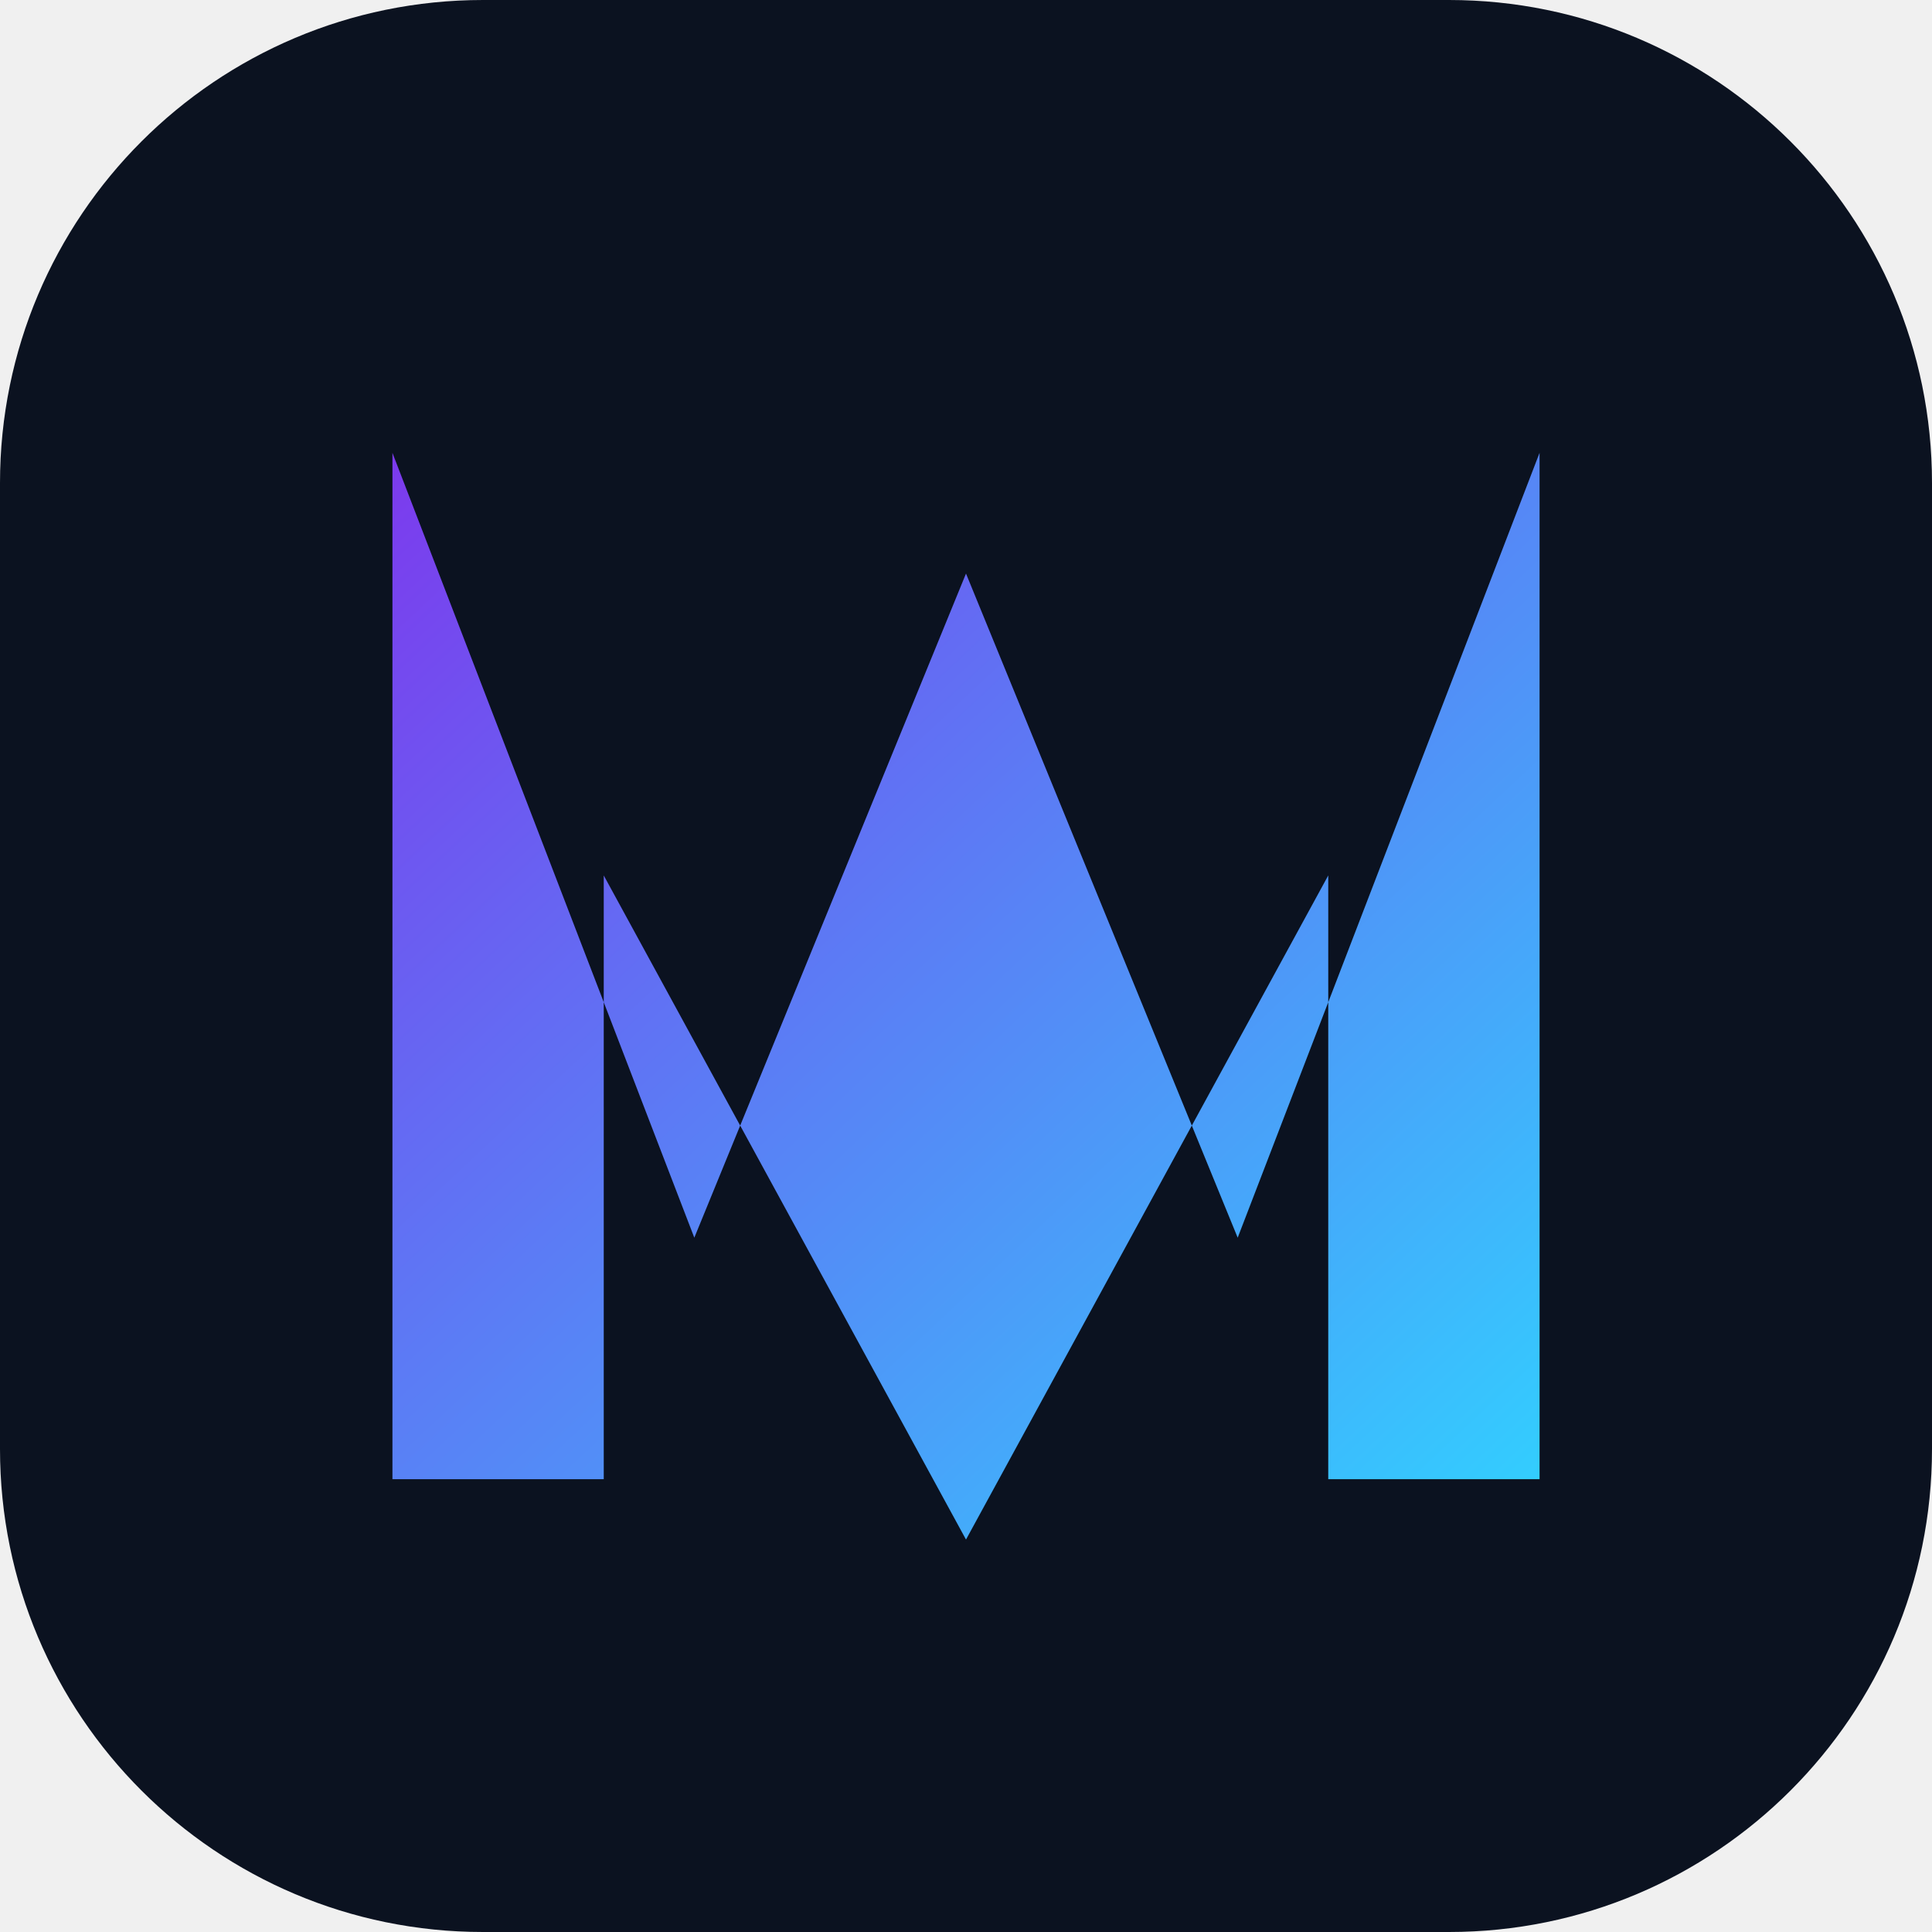
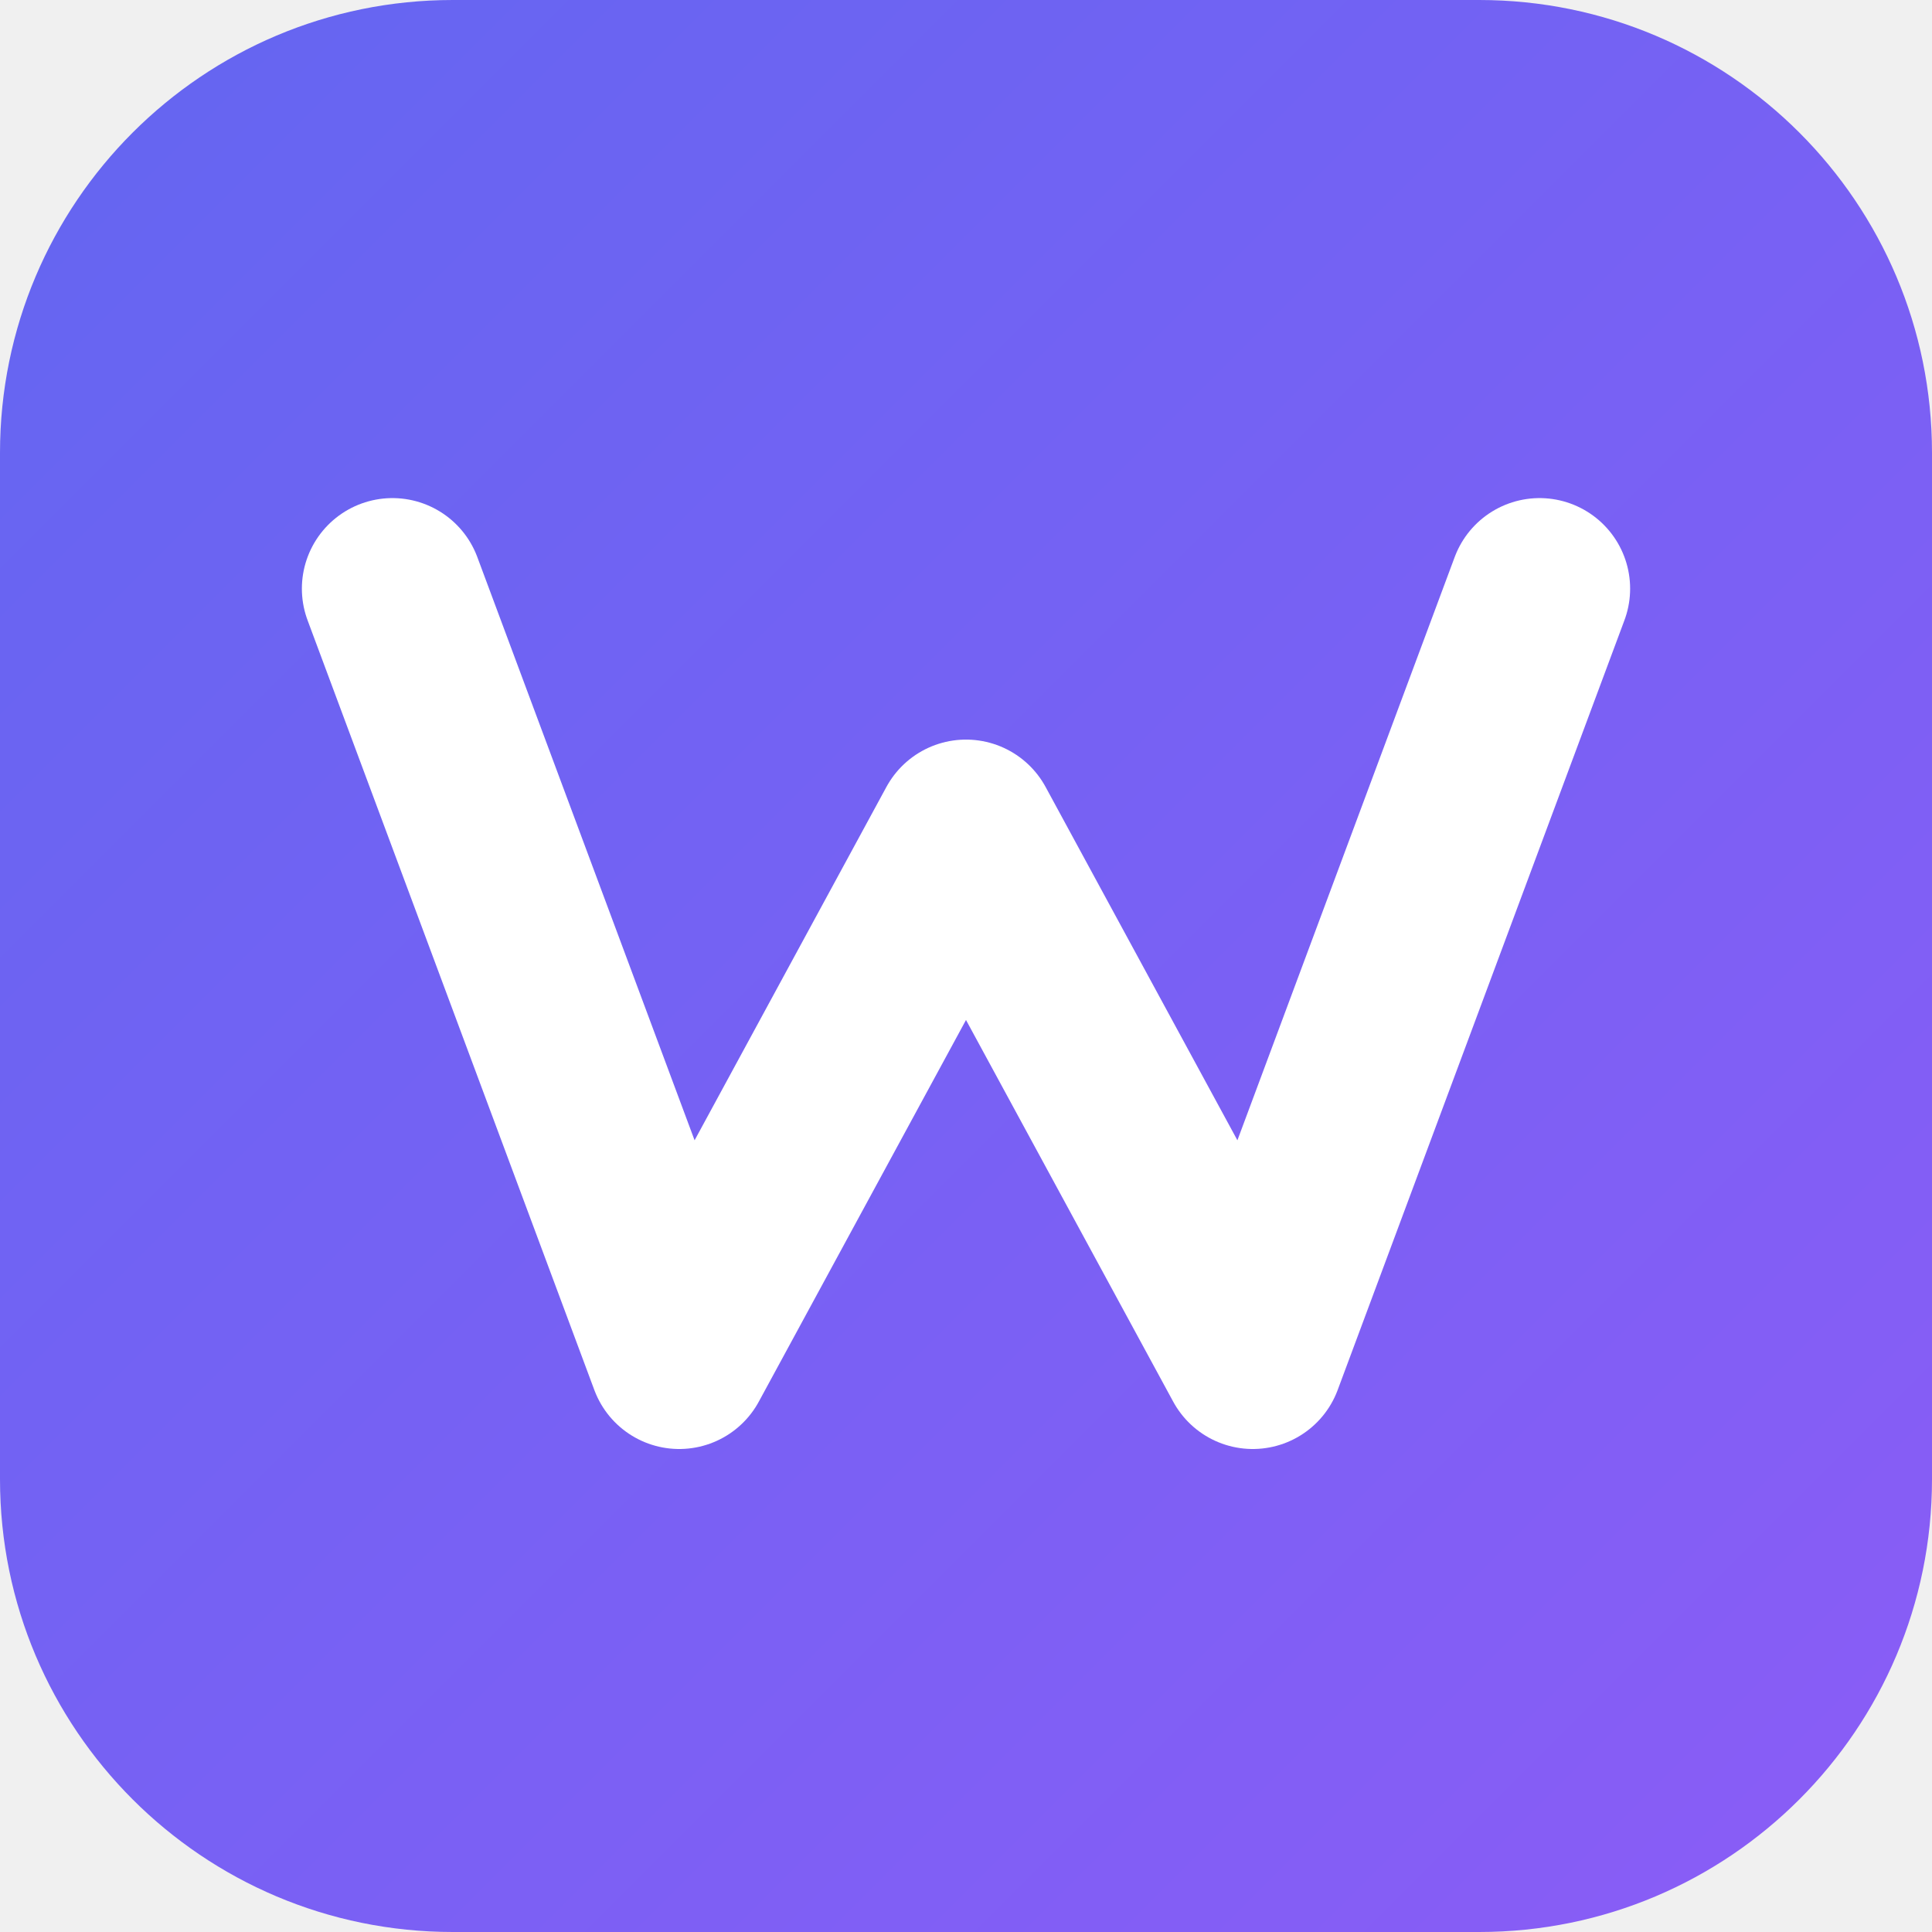
- <svg xmlns="http://www.w3.org/2000/svg" viewBox="0 0 64 64" role="img" aria-labelledby="title desc">
+ <svg xmlns="http://www.w3.org/2000/svg" viewBox="0 0 64 64" role="img" aria-label="Waquar Shaikh monogram">
  <defs>
-     <linearGradient id="g" x1="0" y1="0" x2="1" y2="1">
-       <stop offset="0%" stop-color="#7c3aed" />
-       <stop offset="100%" stop-color="#31d1ff" />
+     <linearGradient id="faviconAccent" x1="0" y1="0" x2="1" y2="1">
+       <stop offset="0" stop-color="#6366f1" />
+       <stop offset="1" stop-color="#8b5cf6" />
    </linearGradient>
  </defs>
-   <rect width="64" height="64" rx="16" fill="#0b1220" />
-   <path d="M13 49V15l10 26 9-22 9 22 10-26v34h-7V29l-12 22-12-22v20H13Z" fill="url(#g)" />
+   <rect width="64" height="64" rx="15" fill="url(#faviconAccent)" />
+   <path d="M13 19.5 22.5 45 32 27.5 41.5 45 51 19.5" fill="none" stroke="#ffffff" stroke-width="6" stroke-linecap="round" stroke-linejoin="round" />
</svg>
